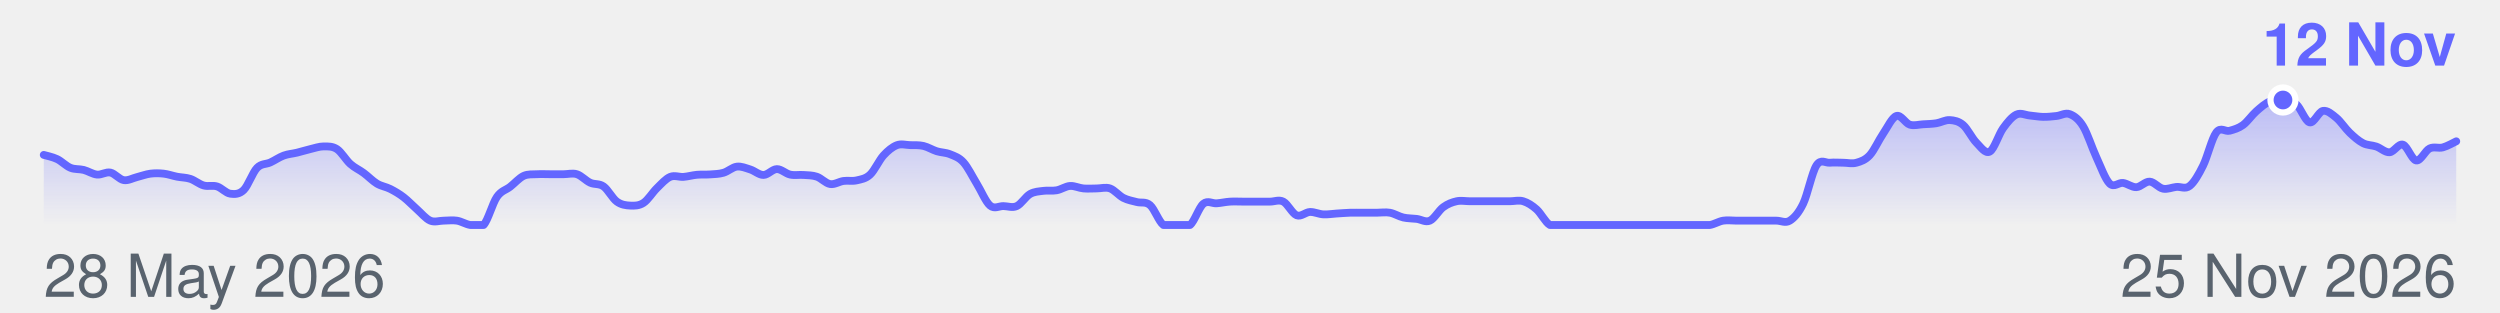
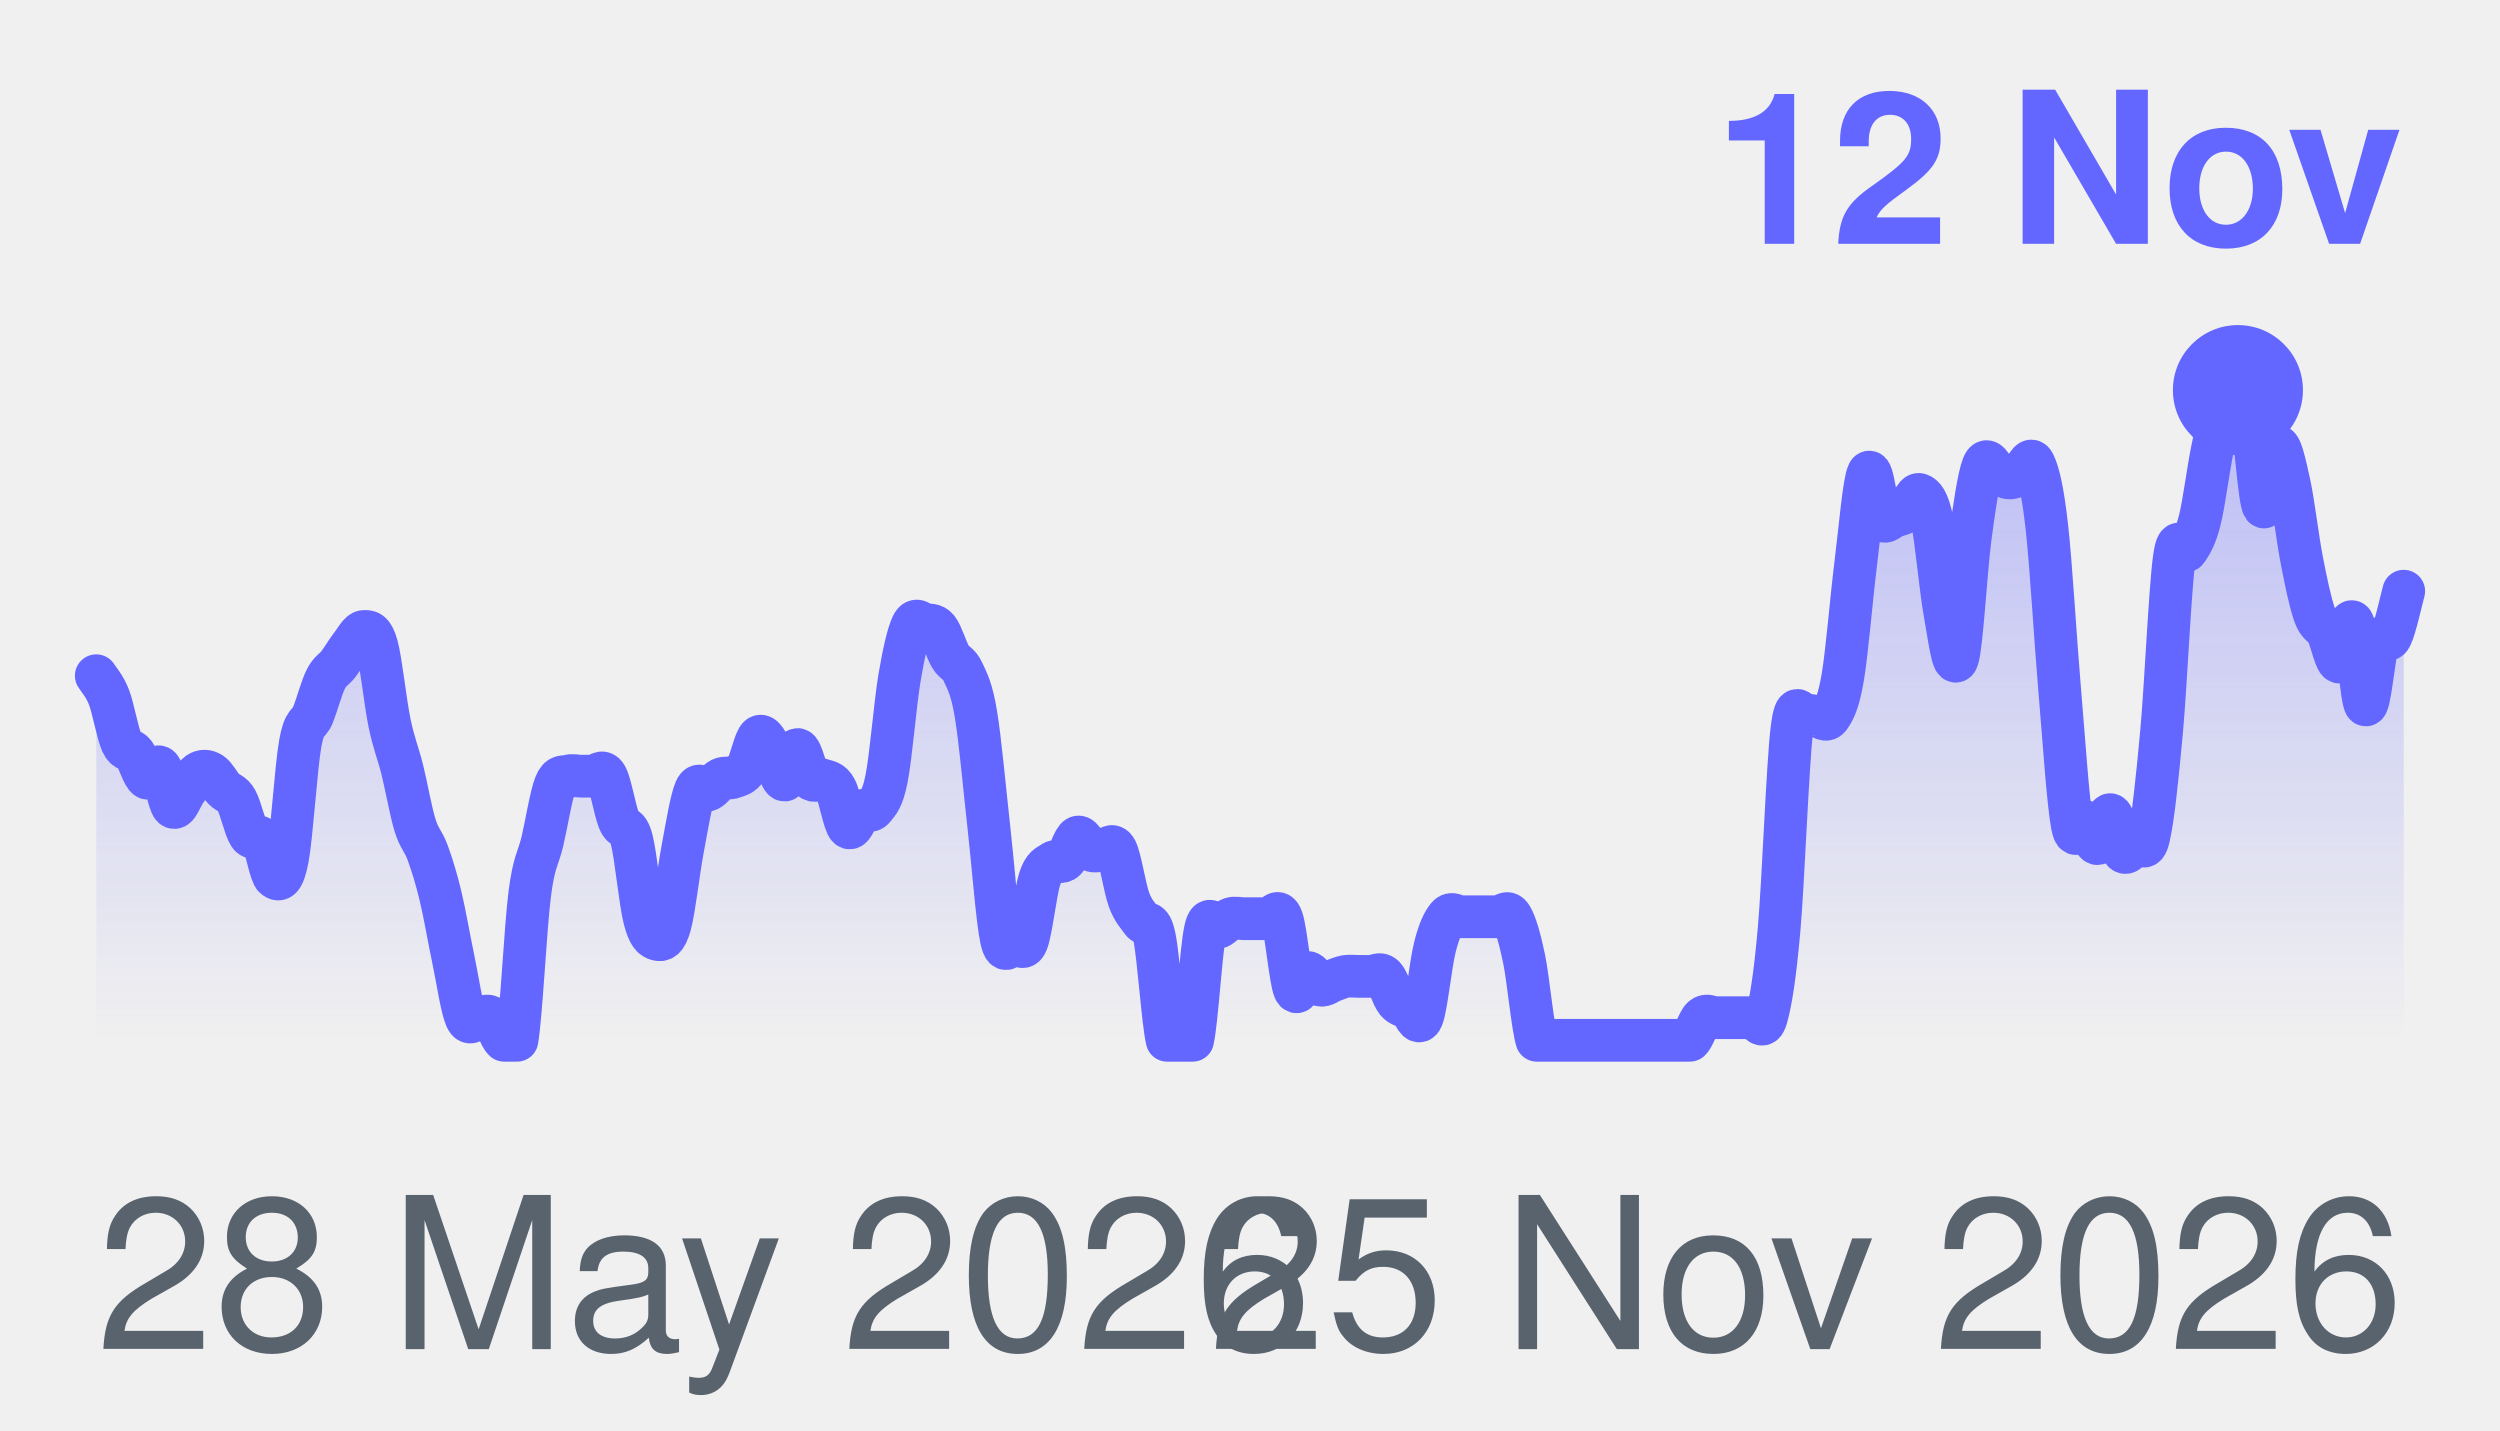
- <svg xmlns="http://www.w3.org/2000/svg" viewBox="0 0 800 100" role="img" aria-labelledby="t d">
+ <svg xmlns="http://www.w3.org/2000/svg" width="100%" height="88" role="img" aria-labelledby="t d">
  <defs>
    <linearGradient id="fade" x1="0" y1="0" x2="0" y2="1">
      <stop offset="0" stop-color="#6366FF" stop-opacity="0.38" />
      <stop offset="1" stop-color="#6366FF" stop-opacity="0" />
    </linearGradient>
  </defs>
  <g font-family="-apple-system, BlinkMacSystemFont, 'Segoe UI', Helvetica, Arial, sans-serif">
-     <path d="M14 49.57 C14.71 49.79 16.84 50.21 18.27 50.9 C19.69 51.58 21.11 53.1 22.53 53.69 C23.95 54.27 25.37 54.02 26.8 54.38 C28.22 54.75 29.64 55.73 31.06 55.87 C32.48 56.01 33.9 54.93 35.33 55.22 C36.75 55.52 38.17 57.4 39.59 57.64 C41.01 57.88 42.43 57.01 43.86 56.66 C45.28 56.32 46.7 55.75 48.12 55.57 C49.54 55.39 50.97 55.41 52.39 55.57 C53.81 55.73 55.23 56.26 56.65 56.54 C58.07 56.82 59.5 56.77 60.92 57.24 C62.34 57.71 63.76 58.95 65.18 59.35 C66.6 59.75 68.03 59.22 69.45 59.66 C70.87 60.1 72.29 61.8 73.71 61.99 C75.13 62.18 76.56 62.18 77.98 60.81 C79.4 59.43 80.82 55.21 82.24 53.74 C83.66 52.27 85.09 52.63 86.51 51.98 C87.93 51.32 89.35 50.31 90.77 49.79 C92.2 49.26 93.62 49.2 95.04 48.85 C96.46 48.5 97.88 48.05 99.3 47.71 C100.73 47.38 102.15 46.85 103.57 46.85 C104.99 46.85 106.41 46.78 107.83 47.71 C109.26 48.65 110.68 51.19 112.1 52.46 C113.52 53.73 114.94 54.29 116.36 55.34 C117.79 56.39 119.21 57.9 120.63 58.76 C122.05 59.61 123.47 59.74 124.9 60.47 C126.32 61.19 127.74 62.02 129.16 63.11 C130.58 64.2 132 65.74 133.43 66.99 C134.85 68.24 136.27 70.01 137.69 70.61 C139.11 71.21 140.53 70.61 141.96 70.61 C143.38 70.61 144.8 70.38 146.22 70.61 C147.64 70.84 149.06 71.77 150.49 72 C151.91 72 153.33 72 154.75 72 C156.17 70.5 157.59 65.05 159.02 63 C160.44 60.96 161.86 60.86 163.28 59.74 C164.7 58.62 166.13 56.96 167.55 56.29 C168.97 55.63 170.39 55.84 171.81 55.75 C173.23 55.66 174.66 55.75 176.08 55.75 C177.5 55.75 178.92 55.75 180.34 55.75 C181.76 55.75 183.19 55.3 184.61 55.75 C186.03 56.2 187.45 57.82 188.87 58.47 C190.29 59.12 191.72 58.65 193.14 59.66 C194.56 60.67 195.98 63.5 197.4 64.52 C198.83 65.55 200.25 65.72 201.67 65.79 C203.09 65.86 204.51 65.85 205.93 64.92 C207.36 63.99 208.78 61.61 210.2 60.22 C211.62 58.83 213.04 57.2 214.46 56.6 C215.89 56 217.31 56.71 218.73 56.6 C220.15 56.49 221.57 56.06 222.99 55.93 C224.42 55.8 225.84 55.92 227.26 55.81 C228.68 55.7 230.1 55.7 231.52 55.28 C232.95 54.87 234.37 53.5 235.79 53.32 C237.21 53.14 238.63 53.78 240.06 54.22 C241.48 54.66 242.9 56.01 244.32 55.99 C245.74 55.97 247.16 54.13 248.59 54.11 C250.01 54.09 251.43 55.56 252.85 55.87 C254.27 56.18 255.69 55.88 257.12 55.99 C258.54 56.1 259.96 56.05 261.38 56.54 C262.8 57.02 264.22 58.67 265.65 58.9 C267.07 59.13 268.49 58.11 269.91 57.91 C271.33 57.71 272.76 58.05 274.18 57.71 C275.6 57.37 277.02 57.2 278.44 55.87 C279.86 54.54 281.29 51.31 282.71 49.74 C284.13 48.18 285.55 47.03 286.97 46.47 C288.39 45.92 289.82 46.4 291.24 46.44 C292.66 46.47 294.08 46.38 295.5 46.7 C296.92 47.03 298.35 47.95 299.77 48.4 C301.19 48.84 302.61 48.77 304.03 49.36 C305.45 49.94 306.88 50.36 308.3 51.93 C309.72 53.49 311.14 56.44 312.56 58.76 C313.99 61.07 315.41 64.59 316.83 65.79 C318.25 66.99 319.67 65.92 321.09 65.95 C322.52 65.97 323.94 66.59 325.36 65.95 C326.78 65.3 328.2 62.9 329.62 62.08 C331.05 61.27 332.47 61.27 333.89 61.07 C335.31 60.87 336.73 61.15 338.15 60.89 C339.58 60.63 341 59.6 342.42 59.5 C343.84 59.41 345.26 60.17 346.69 60.3 C348.11 60.43 349.53 60.3 350.95 60.3 C352.37 60.3 353.79 59.8 355.22 60.3 C356.64 60.81 358.06 62.6 359.48 63.33 C360.9 64.05 362.32 64.27 363.75 64.65 C365.17 65.04 366.59 64.41 368.01 65.64 C369.43 66.86 370.85 70.94 372.28 72 C373.7 72 375.12 72 376.54 72 C377.96 72 379.38 72 380.81 72 C382.23 70.87 383.65 66.36 385.07 65.2 C386.49 64.04 387.92 65.17 389.34 65.06 C390.76 64.95 392.18 64.61 393.6 64.52 C395.02 64.43 396.45 64.52 397.87 64.52 C399.29 64.52 400.71 64.52 402.13 64.52 C403.55 64.52 404.98 64.52 406.4 64.52 C407.82 64.52 409.24 63.79 410.66 64.52 C412.08 65.25 413.51 68.34 414.93 68.9 C416.35 69.45 417.77 67.88 419.19 67.83 C420.62 67.79 422.04 68.52 423.46 68.6 C424.88 68.68 426.3 68.41 427.72 68.33 C429.15 68.24 430.57 68.12 431.99 68.07 C433.41 68.03 434.83 68.07 436.25 68.07 C437.68 68.07 439.1 68.07 440.52 68.07 C441.94 68.07 443.36 67.82 444.78 68.07 C446.21 68.33 447.63 69.27 449.05 69.6 C450.47 69.92 451.89 69.87 453.31 70.04 C454.74 70.21 456.16 71.24 457.58 70.61 C459 69.98 460.42 67.31 461.85 66.28 C463.27 65.24 464.69 64.71 466.11 64.4 C467.53 64.08 468.95 64.4 470.38 64.4 C471.8 64.4 473.22 64.4 474.64 64.4 C476.06 64.4 477.48 64.4 478.91 64.4 C480.33 64.4 481.75 64.4 483.17 64.4 C484.59 64.4 486.01 63.96 487.44 64.4 C488.86 64.83 490.28 65.73 491.7 66.99 C493.12 68.26 494.55 71.17 495.97 72 C497.39 72 498.81 72 500.23 72 C501.65 72 503.08 72 504.5 72 C505.92 72 507.34 72 508.76 72 C510.18 72 511.61 72 513.03 72 C514.45 72 515.87 72 517.29 72 C518.71 72 520.14 72 521.56 72 C522.98 72 524.4 72 525.82 72 C527.24 72 528.67 72 530.09 72 C531.51 72 532.93 72 534.35 72 C535.78 72 537.2 72 538.62 72 C540.04 72 541.46 72 542.88 72 C544.31 72 545.73 72 547.15 72 C548.57 71.77 549.99 70.84 551.41 70.61 C552.84 70.38 554.26 70.61 555.68 70.61 C557.1 70.61 558.52 70.61 559.94 70.61 C561.37 70.61 562.79 70.61 564.21 70.61 C565.63 70.61 567.05 70.61 568.48 70.61 C569.9 70.61 571.32 71.51 572.74 70.61 C574.16 69.71 575.58 68.15 577.01 65.2 C578.43 62.25 579.85 55.1 581.27 52.91 C582.69 50.72 584.11 52.21 585.54 52.07 C586.96 51.93 588.38 52.07 589.8 52.07 C591.22 52.07 592.64 52.48 594.07 52.07 C595.49 51.67 596.91 51.2 598.33 49.66 C599.75 48.11 601.17 44.87 602.6 42.78 C604.02 40.68 605.44 37.58 606.86 37.1 C608.28 36.61 609.71 39.44 611.13 39.89 C612.55 40.33 613.97 39.84 615.39 39.77 C616.81 39.69 618.24 39.66 619.66 39.44 C621.08 39.21 622.5 38.33 623.92 38.42 C625.34 38.51 626.77 38.77 628.19 39.98 C629.61 41.18 631.03 44.23 632.45 45.66 C633.87 47.08 635.3 49.29 636.72 48.52 C638.14 47.75 639.56 43.02 640.98 41.05 C642.41 39.07 643.83 37.34 645.25 36.66 C646.67 35.98 648.09 36.83 649.51 36.96 C650.94 37.08 652.36 37.37 653.78 37.4 C655.2 37.43 656.62 37.27 658.04 37.12 C659.47 36.98 660.89 35.98 662.31 36.52 C663.73 37.06 665.15 38.07 666.57 40.37 C668 42.67 669.42 47.25 670.84 50.31 C672.26 53.38 673.68 57.38 675.1 58.76 C676.53 60.13 677.95 58.35 679.37 58.54 C680.79 58.73 682.21 59.97 683.64 59.9 C685.06 59.83 686.48 58.03 687.9 58.12 C689.32 58.2 690.74 60.1 692.17 60.38 C693.59 60.67 695.01 59.96 696.43 59.82 C697.85 59.67 699.27 60.63 700.7 59.5 C702.12 58.38 703.54 55.92 704.96 53.06 C706.38 50.21 707.8 44.22 709.23 42.35 C710.65 40.48 712.07 42.23 713.49 41.84 C714.91 41.44 716.34 41.04 717.76 40.01 C719.18 38.97 720.6 36.86 722.02 35.61 C723.44 34.36 724.87 33.09 726.29 32.48 C727.71 32 729.13 32 730.55 32 C731.97 32.15 733.4 32.18 734.82 33.37 C736.24 34.57 737.66 38.82 739.08 39.17 C740.5 39.52 741.93 35.73 743.35 35.48 C744.77 35.23 746.19 36.52 747.61 37.68 C749.03 38.84 750.46 41.1 751.88 42.45 C753.3 43.8 754.72 45.06 756.14 45.8 C757.57 46.54 758.99 46.41 760.41 46.89 C761.83 47.38 763.25 48.83 764.67 48.73 C766.1 48.62 767.52 45.85 768.94 46.29 C770.36 46.73 771.78 51.15 773.2 51.36 C774.63 51.56 776.05 48.21 777.47 47.51 C778.89 46.82 780.31 47.55 781.73 47.16 C783.16 46.78 785.29 45.54 786 45.22 L786 72 L14 72 Z" fill="url(#fade)" stroke="none" />
-     <path d="M14 49.57 C14.71 49.79 16.84 50.21 18.27 50.9 C19.69 51.58 21.11 53.1 22.53 53.69 C23.95 54.27 25.37 54.02 26.8 54.38 C28.22 54.75 29.64 55.73 31.06 55.87 C32.48 56.01 33.9 54.93 35.33 55.22 C36.75 55.52 38.17 57.4 39.59 57.64 C41.01 57.88 42.43 57.01 43.86 56.66 C45.28 56.32 46.7 55.75 48.12 55.57 C49.54 55.39 50.97 55.41 52.39 55.57 C53.81 55.73 55.23 56.26 56.65 56.54 C58.07 56.82 59.5 56.77 60.92 57.24 C62.34 57.71 63.76 58.95 65.18 59.35 C66.6 59.75 68.03 59.22 69.45 59.66 C70.87 60.1 72.29 61.8 73.71 61.99 C75.13 62.18 76.56 62.18 77.98 60.81 C79.4 59.43 80.82 55.21 82.24 53.74 C83.66 52.27 85.09 52.63 86.51 51.98 C87.93 51.32 89.35 50.31 90.77 49.79 C92.2 49.26 93.62 49.2 95.04 48.85 C96.46 48.5 97.88 48.05 99.3 47.71 C100.73 47.38 102.15 46.85 103.57 46.85 C104.99 46.85 106.41 46.78 107.83 47.71 C109.26 48.65 110.68 51.19 112.1 52.46 C113.52 53.73 114.94 54.29 116.36 55.34 C117.79 56.39 119.21 57.9 120.63 58.76 C122.05 59.61 123.47 59.74 124.9 60.47 C126.32 61.19 127.74 62.02 129.16 63.11 C130.58 64.2 132 65.74 133.43 66.99 C134.85 68.24 136.27 70.01 137.69 70.61 C139.11 71.21 140.53 70.61 141.96 70.61 C143.38 70.61 144.8 70.38 146.22 70.61 C147.64 70.84 149.06 71.77 150.49 72 C151.91 72 153.33 72 154.75 72 C156.17 70.5 157.59 65.05 159.02 63 C160.44 60.96 161.86 60.86 163.28 59.74 C164.7 58.62 166.13 56.96 167.55 56.29 C168.97 55.63 170.39 55.84 171.81 55.75 C173.23 55.66 174.66 55.75 176.08 55.75 C177.5 55.75 178.92 55.75 180.34 55.75 C181.76 55.75 183.19 55.3 184.61 55.75 C186.03 56.2 187.45 57.82 188.87 58.47 C190.29 59.12 191.72 58.65 193.14 59.66 C194.56 60.67 195.98 63.5 197.4 64.52 C198.83 65.55 200.25 65.72 201.67 65.79 C203.09 65.86 204.51 65.85 205.93 64.92 C207.36 63.99 208.78 61.61 210.2 60.22 C211.62 58.83 213.04 57.2 214.46 56.6 C215.89 56 217.31 56.71 218.73 56.6 C220.15 56.49 221.57 56.06 222.99 55.93 C224.42 55.8 225.84 55.92 227.26 55.81 C228.68 55.7 230.1 55.7 231.52 55.28 C232.95 54.87 234.37 53.5 235.79 53.32 C237.21 53.14 238.63 53.78 240.06 54.22 C241.48 54.66 242.9 56.01 244.32 55.99 C245.74 55.97 247.16 54.13 248.59 54.11 C250.01 54.09 251.43 55.56 252.85 55.87 C254.27 56.18 255.69 55.88 257.12 55.99 C258.54 56.1 259.96 56.05 261.38 56.54 C262.8 57.02 264.22 58.67 265.65 58.9 C267.07 59.13 268.49 58.11 269.91 57.91 C271.33 57.71 272.76 58.05 274.18 57.71 C275.6 57.37 277.02 57.2 278.44 55.87 C279.86 54.54 281.29 51.31 282.71 49.74 C284.13 48.18 285.55 47.03 286.97 46.47 C288.39 45.92 289.82 46.4 291.24 46.44 C292.66 46.47 294.08 46.38 295.5 46.7 C296.92 47.03 298.35 47.95 299.77 48.4 C301.19 48.84 302.61 48.77 304.03 49.36 C305.45 49.94 306.88 50.36 308.3 51.93 C309.72 53.49 311.14 56.44 312.56 58.76 C313.99 61.07 315.41 64.59 316.83 65.79 C318.25 66.99 319.67 65.92 321.09 65.95 C322.52 65.97 323.94 66.59 325.36 65.95 C326.78 65.3 328.2 62.9 329.62 62.08 C331.05 61.27 332.47 61.27 333.89 61.07 C335.31 60.87 336.73 61.15 338.15 60.89 C339.58 60.63 341 59.6 342.42 59.5 C343.84 59.41 345.26 60.17 346.69 60.3 C348.11 60.43 349.53 60.3 350.95 60.3 C352.37 60.3 353.79 59.8 355.22 60.3 C356.64 60.81 358.06 62.6 359.48 63.33 C360.9 64.05 362.32 64.27 363.75 64.65 C365.17 65.04 366.59 64.41 368.01 65.64 C369.43 66.86 370.85 70.94 372.28 72 C373.7 72 375.12 72 376.54 72 C377.96 72 379.38 72 380.81 72 C382.23 70.87 383.65 66.36 385.07 65.2 C386.49 64.04 387.92 65.17 389.34 65.06 C390.76 64.95 392.18 64.61 393.6 64.52 C395.02 64.43 396.45 64.52 397.87 64.52 C399.29 64.52 400.71 64.52 402.13 64.52 C403.55 64.52 404.98 64.52 406.4 64.52 C407.82 64.52 409.24 63.79 410.66 64.52 C412.08 65.25 413.51 68.34 414.93 68.9 C416.35 69.45 417.77 67.88 419.19 67.83 C420.62 67.79 422.04 68.52 423.46 68.6 C424.88 68.68 426.3 68.41 427.72 68.33 C429.15 68.24 430.57 68.12 431.99 68.07 C433.41 68.03 434.83 68.07 436.25 68.07 C437.68 68.07 439.1 68.07 440.52 68.07 C441.94 68.07 443.36 67.82 444.78 68.07 C446.21 68.33 447.63 69.27 449.05 69.6 C450.47 69.92 451.89 69.87 453.31 70.04 C454.74 70.21 456.16 71.24 457.58 70.61 C459 69.98 460.42 67.31 461.85 66.28 C463.27 65.24 464.69 64.71 466.11 64.4 C467.53 64.08 468.95 64.4 470.38 64.4 C471.8 64.4 473.22 64.4 474.64 64.4 C476.06 64.4 477.48 64.4 478.91 64.4 C480.33 64.4 481.75 64.4 483.17 64.4 C484.59 64.4 486.01 63.96 487.44 64.4 C488.86 64.83 490.28 65.73 491.7 66.99 C493.12 68.26 494.55 71.17 495.97 72 C497.39 72 498.81 72 500.23 72 C501.65 72 503.08 72 504.5 72 C505.92 72 507.34 72 508.76 72 C510.18 72 511.61 72 513.03 72 C514.45 72 515.87 72 517.29 72 C518.71 72 520.14 72 521.56 72 C522.98 72 524.4 72 525.82 72 C527.24 72 528.67 72 530.09 72 C531.51 72 532.93 72 534.35 72 C535.78 72 537.2 72 538.62 72 C540.04 72 541.46 72 542.88 72 C544.31 72 545.73 72 547.15 72 C548.57 71.77 549.99 70.84 551.41 70.61 C552.84 70.38 554.26 70.61 555.68 70.61 C557.1 70.61 558.52 70.61 559.94 70.61 C561.37 70.61 562.79 70.61 564.21 70.61 C565.63 70.61 567.05 70.61 568.48 70.61 C569.9 70.61 571.32 71.51 572.74 70.61 C574.16 69.71 575.58 68.15 577.01 65.2 C578.43 62.25 579.85 55.1 581.27 52.91 C582.69 50.72 584.11 52.21 585.54 52.07 C586.96 51.93 588.38 52.07 589.8 52.07 C591.22 52.07 592.64 52.48 594.07 52.07 C595.49 51.67 596.91 51.2 598.33 49.66 C599.75 48.11 601.17 44.87 602.6 42.78 C604.02 40.68 605.44 37.58 606.86 37.1 C608.28 36.61 609.71 39.44 611.13 39.89 C612.55 40.33 613.97 39.84 615.39 39.77 C616.81 39.69 618.24 39.66 619.66 39.44 C621.08 39.21 622.5 38.33 623.92 38.42 C625.34 38.51 626.77 38.77 628.19 39.98 C629.61 41.18 631.03 44.23 632.45 45.66 C633.87 47.08 635.3 49.29 636.72 48.52 C638.14 47.75 639.56 43.02 640.98 41.05 C642.41 39.07 643.83 37.34 645.25 36.66 C646.67 35.98 648.09 36.83 649.51 36.96 C650.94 37.08 652.36 37.37 653.78 37.4 C655.2 37.43 656.62 37.27 658.04 37.12 C659.47 36.98 660.89 35.98 662.31 36.52 C663.73 37.06 665.15 38.07 666.57 40.37 C668 42.67 669.42 47.25 670.84 50.31 C672.26 53.38 673.68 57.38 675.1 58.76 C676.53 60.13 677.95 58.35 679.37 58.54 C680.79 58.73 682.21 59.97 683.64 59.9 C685.06 59.83 686.48 58.03 687.9 58.12 C689.32 58.2 690.74 60.1 692.17 60.38 C693.59 60.67 695.01 59.96 696.43 59.82 C697.85 59.67 699.27 60.63 700.7 59.5 C702.12 58.38 703.54 55.92 704.96 53.06 C706.38 50.21 707.8 44.22 709.23 42.35 C710.65 40.48 712.07 42.23 713.49 41.84 C714.91 41.44 716.34 41.04 717.76 40.01 C719.18 38.97 720.6 36.86 722.02 35.61 C723.44 34.36 724.87 33.09 726.29 32.48 C727.71 32 729.13 32 730.55 32 C731.97 32.15 733.4 32.18 734.82 33.37 C736.24 34.57 737.66 38.82 739.08 39.17 C740.5 39.52 741.93 35.73 743.35 35.48 C744.77 35.23 746.19 36.52 747.61 37.68 C749.03 38.84 750.46 41.1 751.88 42.45 C753.3 43.8 754.72 45.06 756.14 45.8 C757.57 46.54 758.99 46.41 760.41 46.89 C761.83 47.38 763.25 48.83 764.67 48.73 C766.1 48.62 767.52 45.85 768.94 46.29 C770.36 46.73 771.78 51.15 773.2 51.36 C774.63 51.56 776.05 48.21 777.47 47.51 C778.89 46.82 780.31 47.55 781.73 47.16 C783.16 46.78 785.29 45.54 786 45.22" fill="none" stroke="#6366FF" stroke-width="2.5" stroke-linecap="round" stroke-linejoin="round" />
-     <circle cx="730.55" cy="32" r="4" fill="#6366FF" stroke="#FFFFFF" stroke-width="2" />
-     <text x="786" y="21" text-anchor="end" font-size="19" font-weight="600" fill="#6366FF">12 Nov</text>
-     <text x="14" y="95" text-anchor="start" font-size="19" fill="#59636E">28 May 2026</text>
-     <text x="786" y="95" text-anchor="end" font-size="19" fill="#59636E">25 Nov 2026</text>
+     <svg x="1.5%" y="24" width="97%" height="40" viewBox="0 0 800 40" preserveAspectRatio="none" overflow="visible">
+       <path d="M0 17.57 C0.74 17.79 2.95 18.21 4.42 18.9 C5.89 19.58 7.37 21.1 8.84 21.69 C10.31 22.27 11.79 22.02 13.26 22.38 C14.73 22.75 16.21 23.73 17.68 23.87 C19.15 24.01 20.63 22.93 22.1 23.22 C23.57 23.52 25.05 25.4 26.52 25.64 C27.99 25.88 29.47 25.01 30.94 24.66 C32.41 24.32 33.89 23.75 35.36 23.57 C36.83 23.39 38.31 23.41 39.78 23.57 C41.25 23.73 42.73 24.26 44.2 24.54 C45.67 24.82 47.15 24.77 48.62 25.24 C50.09 25.71 51.57 26.95 53.04 27.35 C54.51 27.75 55.99 27.22 57.46 27.66 C58.93 28.1 60.41 29.8 61.88 29.99 C63.35 30.18 64.83 30.18 66.3 28.81 C67.77 27.43 69.24 23.21 70.72 21.74 C72.19 20.27 73.66 20.63 75.14 19.98 C76.61 19.32 78.08 18.31 79.56 17.79 C81.03 17.26 82.5 17.2 83.98 16.85 C85.45 16.5 86.92 16.05 88.4 15.71 C89.87 15.38 91.34 14.85 92.82 14.85 C94.29 14.85 95.76 14.78 97.24 15.71 C98.71 16.65 100.18 19.19 101.66 20.46 C103.13 21.73 104.6 22.29 106.08 23.34 C107.55 24.39 109.02 25.9 110.5 26.76 C111.97 27.61 113.44 27.74 114.92 28.47 C116.39 29.19 117.86 30.02 119.34 31.11 C120.81 32.2 122.28 33.74 123.76 34.99 C125.23 36.24 126.7 38.01 128.18 38.61 C129.65 39.21 131.12 38.61 132.6 38.61 C134.07 38.61 135.54 38.38 137.02 38.61 C138.49 38.84 139.96 39.77 141.44 40 C142.91 40 144.38 40 145.86 40 C147.33 38.5 148.8 33.05 150.28 31 C151.75 28.96 153.22 28.86 154.7 27.74 C156.17 26.62 157.64 24.96 159.12 24.29 C160.59 23.63 162.06 23.84 163.54 23.75 C165.01 23.66 166.48 23.75 167.96 23.75 C169.43 23.75 170.9 23.75 172.38 23.75 C173.85 23.75 175.32 23.3 176.8 23.75 C178.27 24.2 179.74 25.82 181.22 26.47 C182.69 27.12 184.16 26.65 185.64 27.66 C187.11 28.67 188.58 31.5 190.06 32.52 C191.53 33.55 193 33.72 194.48 33.79 C195.95 33.86 197.42 33.85 198.9 32.92 C200.37 31.99 201.84 29.61 203.31 28.22 C204.79 26.83 206.26 25.2 207.73 24.6 C209.21 24 210.68 24.71 212.15 24.6 C213.63 24.49 215.1 24.06 216.57 23.93 C218.05 23.8 219.52 23.92 220.99 23.81 C222.47 23.7 223.94 23.7 225.41 23.28 C226.89 22.87 228.36 21.5 229.83 21.32 C231.31 21.14 232.78 21.78 234.25 22.22 C235.73 22.66 237.2 24.01 238.67 23.99 C240.15 23.97 241.62 22.13 243.09 22.11 C244.57 22.09 246.04 23.56 247.51 23.87 C248.99 24.18 250.46 23.88 251.93 23.99 C253.41 24.1 254.88 24.05 256.35 24.54 C257.83 25.02 259.3 26.67 260.77 26.9 C262.25 27.13 263.72 26.11 265.19 25.91 C266.67 25.71 268.14 26.05 269.61 25.71 C271.09 25.37 272.56 25.2 274.03 23.87 C275.51 22.54 276.98 19.31 278.45 17.74 C279.93 16.18 281.4 15.03 282.87 14.47 C284.35 13.92 285.82 14.4 287.29 14.44 C288.77 14.47 290.24 14.38 291.71 14.7 C293.19 15.03 294.66 15.95 296.13 16.4 C297.61 16.84 299.08 16.77 300.55 17.36 C302.03 17.94 303.5 18.36 304.97 19.93 C306.45 21.49 307.92 24.44 309.39 26.76 C310.87 29.07 312.34 32.59 313.81 33.79 C315.29 34.99 316.76 33.92 318.23 33.95 C319.71 33.97 321.18 34.59 322.65 33.95 C324.13 33.3 325.6 30.9 327.07 30.08 C328.55 29.27 330.02 29.27 331.49 29.07 C332.97 28.87 334.44 29.15 335.91 28.89 C337.38 28.63 338.86 27.6 340.33 27.5 C341.8 27.41 343.28 28.17 344.75 28.3 C346.22 28.43 347.7 28.3 349.17 28.3 C350.64 28.3 352.12 27.8 353.59 28.3 C355.06 28.81 356.54 30.6 358.01 31.33 C359.48 32.05 360.96 32.27 362.43 32.65 C363.9 33.04 365.38 32.41 366.85 33.64 C368.32 34.86 369.8 38.94 371.27 40 C372.74 40 374.22 40 375.69 40 C377.16 40 378.64 40 380.11 40 C381.58 38.87 383.06 34.36 384.53 33.2 C386 32.04 387.48 33.17 388.95 33.06 C390.42 32.95 391.9 32.61 393.37 32.52 C394.84 32.43 396.32 32.52 397.79 32.52 C399.26 32.52 400.74 32.52 402.21 32.52 C403.68 32.52 405.16 32.52 406.63 32.52 C408.1 32.52 409.58 31.79 411.05 32.52 C412.52 33.25 414 36.34 415.47 36.9 C416.94 37.45 418.42 35.88 419.89 35.83 C421.36 35.79 422.84 36.52 424.31 36.6 C425.78 36.68 427.26 36.41 428.73 36.33 C430.2 36.24 431.68 36.12 433.15 36.07 C434.62 36.03 436.1 36.07 437.57 36.07 C439.04 36.07 440.52 36.07 441.99 36.07 C443.46 36.07 444.94 35.82 446.41 36.07 C447.88 36.33 449.36 37.27 450.83 37.6 C452.3 37.92 453.78 37.87 455.25 38.04 C456.72 38.21 458.2 39.24 459.67 38.61 C461.14 37.98 462.62 35.31 464.09 34.28 C465.56 33.24 467.03 32.71 468.51 32.4 C469.98 32.08 471.45 32.4 472.93 32.4 C474.4 32.4 475.87 32.4 477.35 32.4 C478.82 32.4 480.29 32.4 481.77 32.4 C483.24 32.4 484.71 32.4 486.19 32.4 C487.66 32.4 489.13 31.96 490.61 32.4 C492.08 32.83 493.55 33.73 495.03 34.99 C496.5 36.26 497.97 39.17 499.45 40 C500.92 40 502.39 40 503.87 40 C505.34 40 506.81 40 508.29 40 C509.76 40 511.23 40 512.71 40 C514.18 40 515.65 40 517.13 40 C518.6 40 520.07 40 521.55 40 C523.02 40 524.49 40 525.97 40 C527.44 40 528.91 40 530.39 40 C531.86 40 533.33 40 534.81 40 C536.28 40 537.75 40 539.23 40 C540.7 40 542.17 40 543.65 40 C545.12 40 546.59 40 548.07 40 C549.54 40 551.01 40 552.49 40 C553.96 39.77 555.43 38.84 556.91 38.61 C558.38 38.38 559.85 38.61 561.33 38.61 C562.8 38.61 564.27 38.61 565.75 38.61 C567.22 38.61 568.69 38.61 570.17 38.61 C571.64 38.61 573.11 38.61 574.59 38.61 C576.06 38.61 577.53 39.51 579.01 38.61 C580.48 37.71 581.95 36.15 583.43 33.2 C584.9 30.25 586.37 23.1 587.85 20.91 C589.32 18.72 590.79 20.21 592.27 20.07 C593.74 19.93 595.21 20.07 596.69 20.07 C598.16 20.07 599.63 20.48 601.1 20.07 C602.58 19.67 604.05 19.2 605.52 17.66 C607 16.11 608.47 12.87 609.94 10.78 C611.42 8.68 612.89 5.58 614.36 5.1 C615.84 4.61 617.31 7.44 618.78 7.89 C620.26 8.33 621.73 7.84 623.2 7.77 C624.68 7.69 626.15 7.66 627.62 7.44 C629.1 7.21 630.57 6.33 632.04 6.42 C633.52 6.51 634.99 6.77 636.46 7.98 C637.94 9.18 639.41 12.23 640.88 13.66 C642.36 15.08 643.83 17.29 645.3 16.52 C646.78 15.75 648.25 11.02 649.72 9.05 C651.2 7.07 652.67 5.34 654.14 4.66 C655.62 3.98 657.09 4.83 658.56 4.96 C660.04 5.08 661.51 5.37 662.98 5.4 C664.46 5.43 665.93 5.27 667.4 5.12 C668.88 4.98 670.35 3.98 671.82 4.52 C673.3 5.06 674.77 6.07 676.24 8.37 C677.72 10.67 679.19 15.25 680.66 18.31 C682.14 21.38 683.61 25.38 685.08 26.76 C686.56 28.13 688.03 26.35 689.5 26.54 C690.98 26.73 692.45 27.97 693.92 27.9 C695.4 27.83 696.87 26.03 698.34 26.12 C699.82 26.2 701.29 28.1 702.76 28.38 C704.24 28.67 705.71 27.96 707.18 27.82 C708.66 27.67 710.13 28.63 711.6 27.5 C713.08 26.38 714.55 23.92 716.02 21.06 C717.5 18.21 718.97 12.22 720.44 10.35 C721.92 8.48 723.39 10.23 724.86 9.84 C726.34 9.44 727.81 9.04 729.28 8.01 C730.76 6.97 732.23 4.86 733.7 3.61 C735.17 2.36 736.65 1.09 738.12 0.48 C739.59 0 741.07 0 742.54 0 C744.01 0.15 745.49 0.18 746.96 1.37 C748.43 2.57 749.91 6.82 751.38 7.17 C752.85 7.52 754.33 3.73 755.8 3.48 C757.27 3.23 758.75 4.52 760.22 5.68 C761.69 6.84 763.17 9.1 764.64 10.45 C766.11 11.8 767.59 13.06 769.06 13.8 C770.53 14.54 772.01 14.41 773.48 14.89 C774.95 15.38 776.43 16.83 777.9 16.73 C779.37 16.62 780.85 13.85 782.32 14.29 C783.79 14.73 785.27 19.15 786.74 19.36 C788.21 19.56 789.69 16.21 791.16 15.51 C792.63 14.82 794.11 15.69 795.58 15.16 C797.05 14.64 799.26 12.84 800 12.37 L800 40 L0 40 Z" fill="url(#fade)" stroke="none" />
+       <path d="M0 17.57 C0.74 17.79 2.95 18.21 4.42 18.9 C5.89 19.58 7.37 21.1 8.84 21.69 C10.31 22.27 11.79 22.02 13.26 22.38 C14.73 22.75 16.21 23.73 17.68 23.87 C19.15 24.01 20.63 22.93 22.1 23.22 C23.57 23.52 25.05 25.4 26.52 25.64 C27.99 25.88 29.47 25.01 30.94 24.66 C32.41 24.32 33.89 23.75 35.36 23.57 C36.83 23.39 38.31 23.41 39.78 23.57 C41.25 23.73 42.73 24.26 44.2 24.54 C45.67 24.82 47.15 24.77 48.62 25.24 C50.09 25.71 51.57 26.95 53.04 27.35 C54.51 27.75 55.99 27.22 57.46 27.66 C58.93 28.1 60.41 29.8 61.88 29.99 C63.35 30.18 64.83 30.18 66.3 28.81 C67.77 27.43 69.24 23.21 70.72 21.74 C72.19 20.27 73.66 20.63 75.14 19.98 C76.61 19.32 78.08 18.31 79.56 17.79 C81.03 17.26 82.5 17.2 83.98 16.85 C85.45 16.5 86.92 16.05 88.4 15.71 C89.87 15.38 91.34 14.85 92.82 14.85 C94.29 14.85 95.76 14.78 97.24 15.71 C98.71 16.65 100.18 19.19 101.66 20.46 C103.13 21.73 104.6 22.29 106.08 23.34 C107.55 24.39 109.02 25.9 110.5 26.76 C111.97 27.61 113.44 27.74 114.92 28.47 C116.39 29.19 117.86 30.02 119.34 31.11 C120.81 32.2 122.28 33.74 123.76 34.99 C125.23 36.24 126.7 38.01 128.18 38.61 C129.65 39.21 131.12 38.61 132.6 38.61 C134.07 38.61 135.54 38.38 137.02 38.61 C138.49 38.84 139.96 39.77 141.44 40 C142.91 40 144.38 40 145.86 40 C147.33 38.5 148.8 33.05 150.28 31 C151.75 28.96 153.22 28.86 154.7 27.74 C156.17 26.62 157.64 24.96 159.12 24.29 C160.59 23.63 162.06 23.84 163.54 23.75 C165.01 23.66 166.48 23.75 167.96 23.75 C169.43 23.75 170.9 23.75 172.38 23.75 C173.85 23.75 175.32 23.3 176.8 23.75 C178.27 24.2 179.74 25.82 181.22 26.47 C182.69 27.12 184.16 26.65 185.64 27.66 C187.11 28.67 188.58 31.5 190.06 32.52 C191.53 33.55 193 33.72 194.48 33.79 C195.95 33.86 197.42 33.85 198.9 32.92 C200.37 31.99 201.84 29.61 203.31 28.22 C204.79 26.83 206.26 25.2 207.73 24.6 C209.21 24 210.68 24.71 212.15 24.6 C213.63 24.49 215.1 24.06 216.57 23.93 C218.05 23.8 219.52 23.92 220.99 23.81 C222.47 23.7 223.94 23.7 225.41 23.28 C226.89 22.87 228.36 21.5 229.83 21.32 C231.31 21.14 232.78 21.78 234.25 22.22 C235.73 22.66 237.2 24.01 238.67 23.99 C240.15 23.97 241.62 22.13 243.09 22.11 C244.57 22.09 246.04 23.56 247.51 23.87 C248.99 24.18 250.46 23.88 251.93 23.99 C253.41 24.1 254.88 24.05 256.35 24.54 C257.83 25.02 259.3 26.67 260.77 26.9 C262.25 27.13 263.72 26.11 265.19 25.91 C266.67 25.71 268.14 26.05 269.61 25.71 C271.09 25.37 272.56 25.2 274.03 23.87 C275.51 22.54 276.98 19.31 278.45 17.74 C279.93 16.18 281.4 15.03 282.87 14.47 C284.35 13.92 285.82 14.4 287.29 14.44 C288.77 14.47 290.24 14.38 291.71 14.7 C293.19 15.03 294.66 15.95 296.13 16.4 C297.61 16.84 299.08 16.77 300.55 17.36 C302.03 17.94 303.5 18.36 304.97 19.93 C306.45 21.49 307.92 24.44 309.39 26.76 C310.87 29.07 312.34 32.59 313.81 33.79 C315.29 34.99 316.76 33.92 318.23 33.95 C319.71 33.97 321.18 34.59 322.65 33.95 C324.13 33.3 325.6 30.9 327.07 30.08 C328.55 29.27 330.02 29.27 331.49 29.07 C332.97 28.87 334.44 29.15 335.91 28.89 C337.38 28.63 338.86 27.6 340.33 27.5 C341.8 27.41 343.28 28.17 344.75 28.3 C346.22 28.43 347.7 28.3 349.17 28.3 C350.64 28.3 352.12 27.8 353.59 28.3 C355.06 28.81 356.54 30.6 358.01 31.33 C359.48 32.05 360.96 32.27 362.43 32.65 C363.9 33.04 365.38 32.41 366.85 33.64 C368.32 34.86 369.8 38.94 371.27 40 C372.74 40 374.22 40 375.69 40 C377.16 40 378.64 40 380.11 40 C381.58 38.87 383.06 34.36 384.53 33.2 C386 32.04 387.48 33.17 388.95 33.06 C390.42 32.95 391.9 32.61 393.37 32.52 C394.84 32.43 396.32 32.52 397.79 32.52 C399.26 32.52 400.74 32.52 402.21 32.52 C403.68 32.52 405.16 32.52 406.63 32.52 C408.1 32.52 409.58 31.79 411.05 32.52 C412.52 33.25 414 36.34 415.47 36.9 C416.94 37.45 418.42 35.88 419.89 35.83 C421.36 35.79 422.84 36.52 424.31 36.6 C425.78 36.68 427.26 36.41 428.73 36.33 C430.2 36.24 431.68 36.12 433.15 36.07 C434.62 36.03 436.1 36.07 437.57 36.07 C439.04 36.07 440.52 36.07 441.99 36.07 C443.46 36.07 444.94 35.82 446.41 36.07 C447.88 36.33 449.36 37.27 450.83 37.6 C452.3 37.92 453.78 37.87 455.25 38.04 C456.72 38.21 458.2 39.24 459.67 38.61 C461.14 37.98 462.62 35.31 464.09 34.28 C465.56 33.24 467.03 32.71 468.51 32.4 C469.98 32.08 471.45 32.4 472.93 32.4 C474.4 32.4 475.87 32.4 477.35 32.4 C478.82 32.4 480.29 32.4 481.77 32.4 C483.24 32.4 484.71 32.4 486.19 32.4 C487.66 32.4 489.13 31.96 490.61 32.4 C492.08 32.83 493.55 33.73 495.03 34.99 C496.5 36.26 497.97 39.17 499.45 40 C500.92 40 502.39 40 503.87 40 C505.34 40 506.81 40 508.29 40 C509.76 40 511.23 40 512.71 40 C514.18 40 515.65 40 517.13 40 C518.6 40 520.07 40 521.55 40 C523.02 40 524.49 40 525.97 40 C527.44 40 528.91 40 530.39 40 C531.86 40 533.33 40 534.81 40 C536.28 40 537.75 40 539.23 40 C540.7 40 542.17 40 543.65 40 C545.12 40 546.59 40 548.07 40 C549.54 40 551.01 40 552.49 40 C553.96 39.77 555.43 38.84 556.91 38.61 C558.38 38.38 559.85 38.61 561.33 38.61 C562.8 38.61 564.27 38.61 565.75 38.61 C567.22 38.61 568.69 38.61 570.17 38.61 C571.64 38.61 573.11 38.61 574.59 38.61 C576.06 38.61 577.53 39.51 579.01 38.61 C580.48 37.71 581.95 36.15 583.43 33.2 C584.9 30.25 586.37 23.1 587.85 20.91 C589.32 18.72 590.79 20.21 592.27 20.07 C593.74 19.93 595.21 20.07 596.69 20.07 C598.16 20.07 599.63 20.48 601.1 20.07 C602.58 19.67 604.05 19.2 605.52 17.66 C607 16.11 608.47 12.87 609.94 10.78 C611.42 8.68 612.89 5.58 614.36 5.1 C615.84 4.61 617.31 7.44 618.78 7.89 C620.26 8.33 621.73 7.84 623.2 7.77 C624.68 7.69 626.15 7.66 627.62 7.44 C629.1 7.21 630.57 6.33 632.04 6.42 C633.52 6.51 634.99 6.77 636.46 7.98 C637.94 9.18 639.41 12.23 640.88 13.66 C642.36 15.08 643.83 17.29 645.3 16.52 C646.78 15.75 648.25 11.02 649.72 9.05 C651.2 7.07 652.67 5.34 654.14 4.66 C655.62 3.98 657.09 4.83 658.56 4.96 C660.04 5.08 661.51 5.37 662.98 5.4 C664.46 5.43 665.93 5.27 667.4 5.12 C668.88 4.98 670.35 3.98 671.82 4.52 C673.3 5.06 674.77 6.07 676.24 8.37 C677.72 10.67 679.19 15.25 680.66 18.31 C682.14 21.38 683.61 25.38 685.08 26.76 C686.56 28.13 688.03 26.35 689.5 26.54 C690.98 26.73 692.45 27.97 693.92 27.9 C695.4 27.83 696.87 26.03 698.34 26.12 C699.82 26.2 701.29 28.1 702.76 28.38 C704.24 28.67 705.71 27.96 707.18 27.82 C708.66 27.67 710.13 28.63 711.6 27.5 C713.08 26.38 714.55 23.92 716.02 21.06 C717.5 18.21 718.97 12.22 720.44 10.35 C721.92 8.48 723.39 10.23 724.86 9.84 C726.34 9.44 727.81 9.04 729.28 8.01 C730.76 6.97 732.23 4.86 733.7 3.61 C735.17 2.36 736.65 1.09 738.12 0.48 C739.59 0 741.07 0 742.54 0 C744.01 0.15 745.49 0.18 746.96 1.37 C748.43 2.57 749.91 6.82 751.38 7.17 C752.85 7.52 754.33 3.73 755.8 3.48 C757.27 3.23 758.75 4.52 760.22 5.68 C761.69 6.84 763.17 9.1 764.64 10.45 C766.11 11.8 767.59 13.06 769.06 13.8 C770.53 14.54 772.01 14.41 773.48 14.89 C774.95 15.38 776.43 16.83 777.9 16.73 C779.37 16.62 780.85 13.85 782.32 14.29 C783.79 14.73 785.27 19.15 786.74 19.36 C788.21 19.56 789.69 16.21 791.16 15.51 C792.63 14.82 794.11 15.69 795.58 15.16 C797.05 14.64 799.26 12.84 800 12.37" fill="none" stroke="#6366FF" stroke-width="2.5" stroke-linecap="round" stroke-linejoin="round" vector-effect="non-scaling-stroke" />
+     </svg>
+     <circle cx="91.53%" cy="24" r="4" fill="#6366FF" />
+     <text x="98.5%" y="15" text-anchor="end" font-size="13" font-weight="600" fill="#6366FF">12 Nov</text>
+     <text x="1.5%" y="83" text-anchor="start" font-size="13" fill="#59636E">28 May 2026</text>
+     <text x="98.5%" y="83" text-anchor="end" font-size="13" fill="#59636E">25 Nov 2026</text>
  </g>
</svg>
